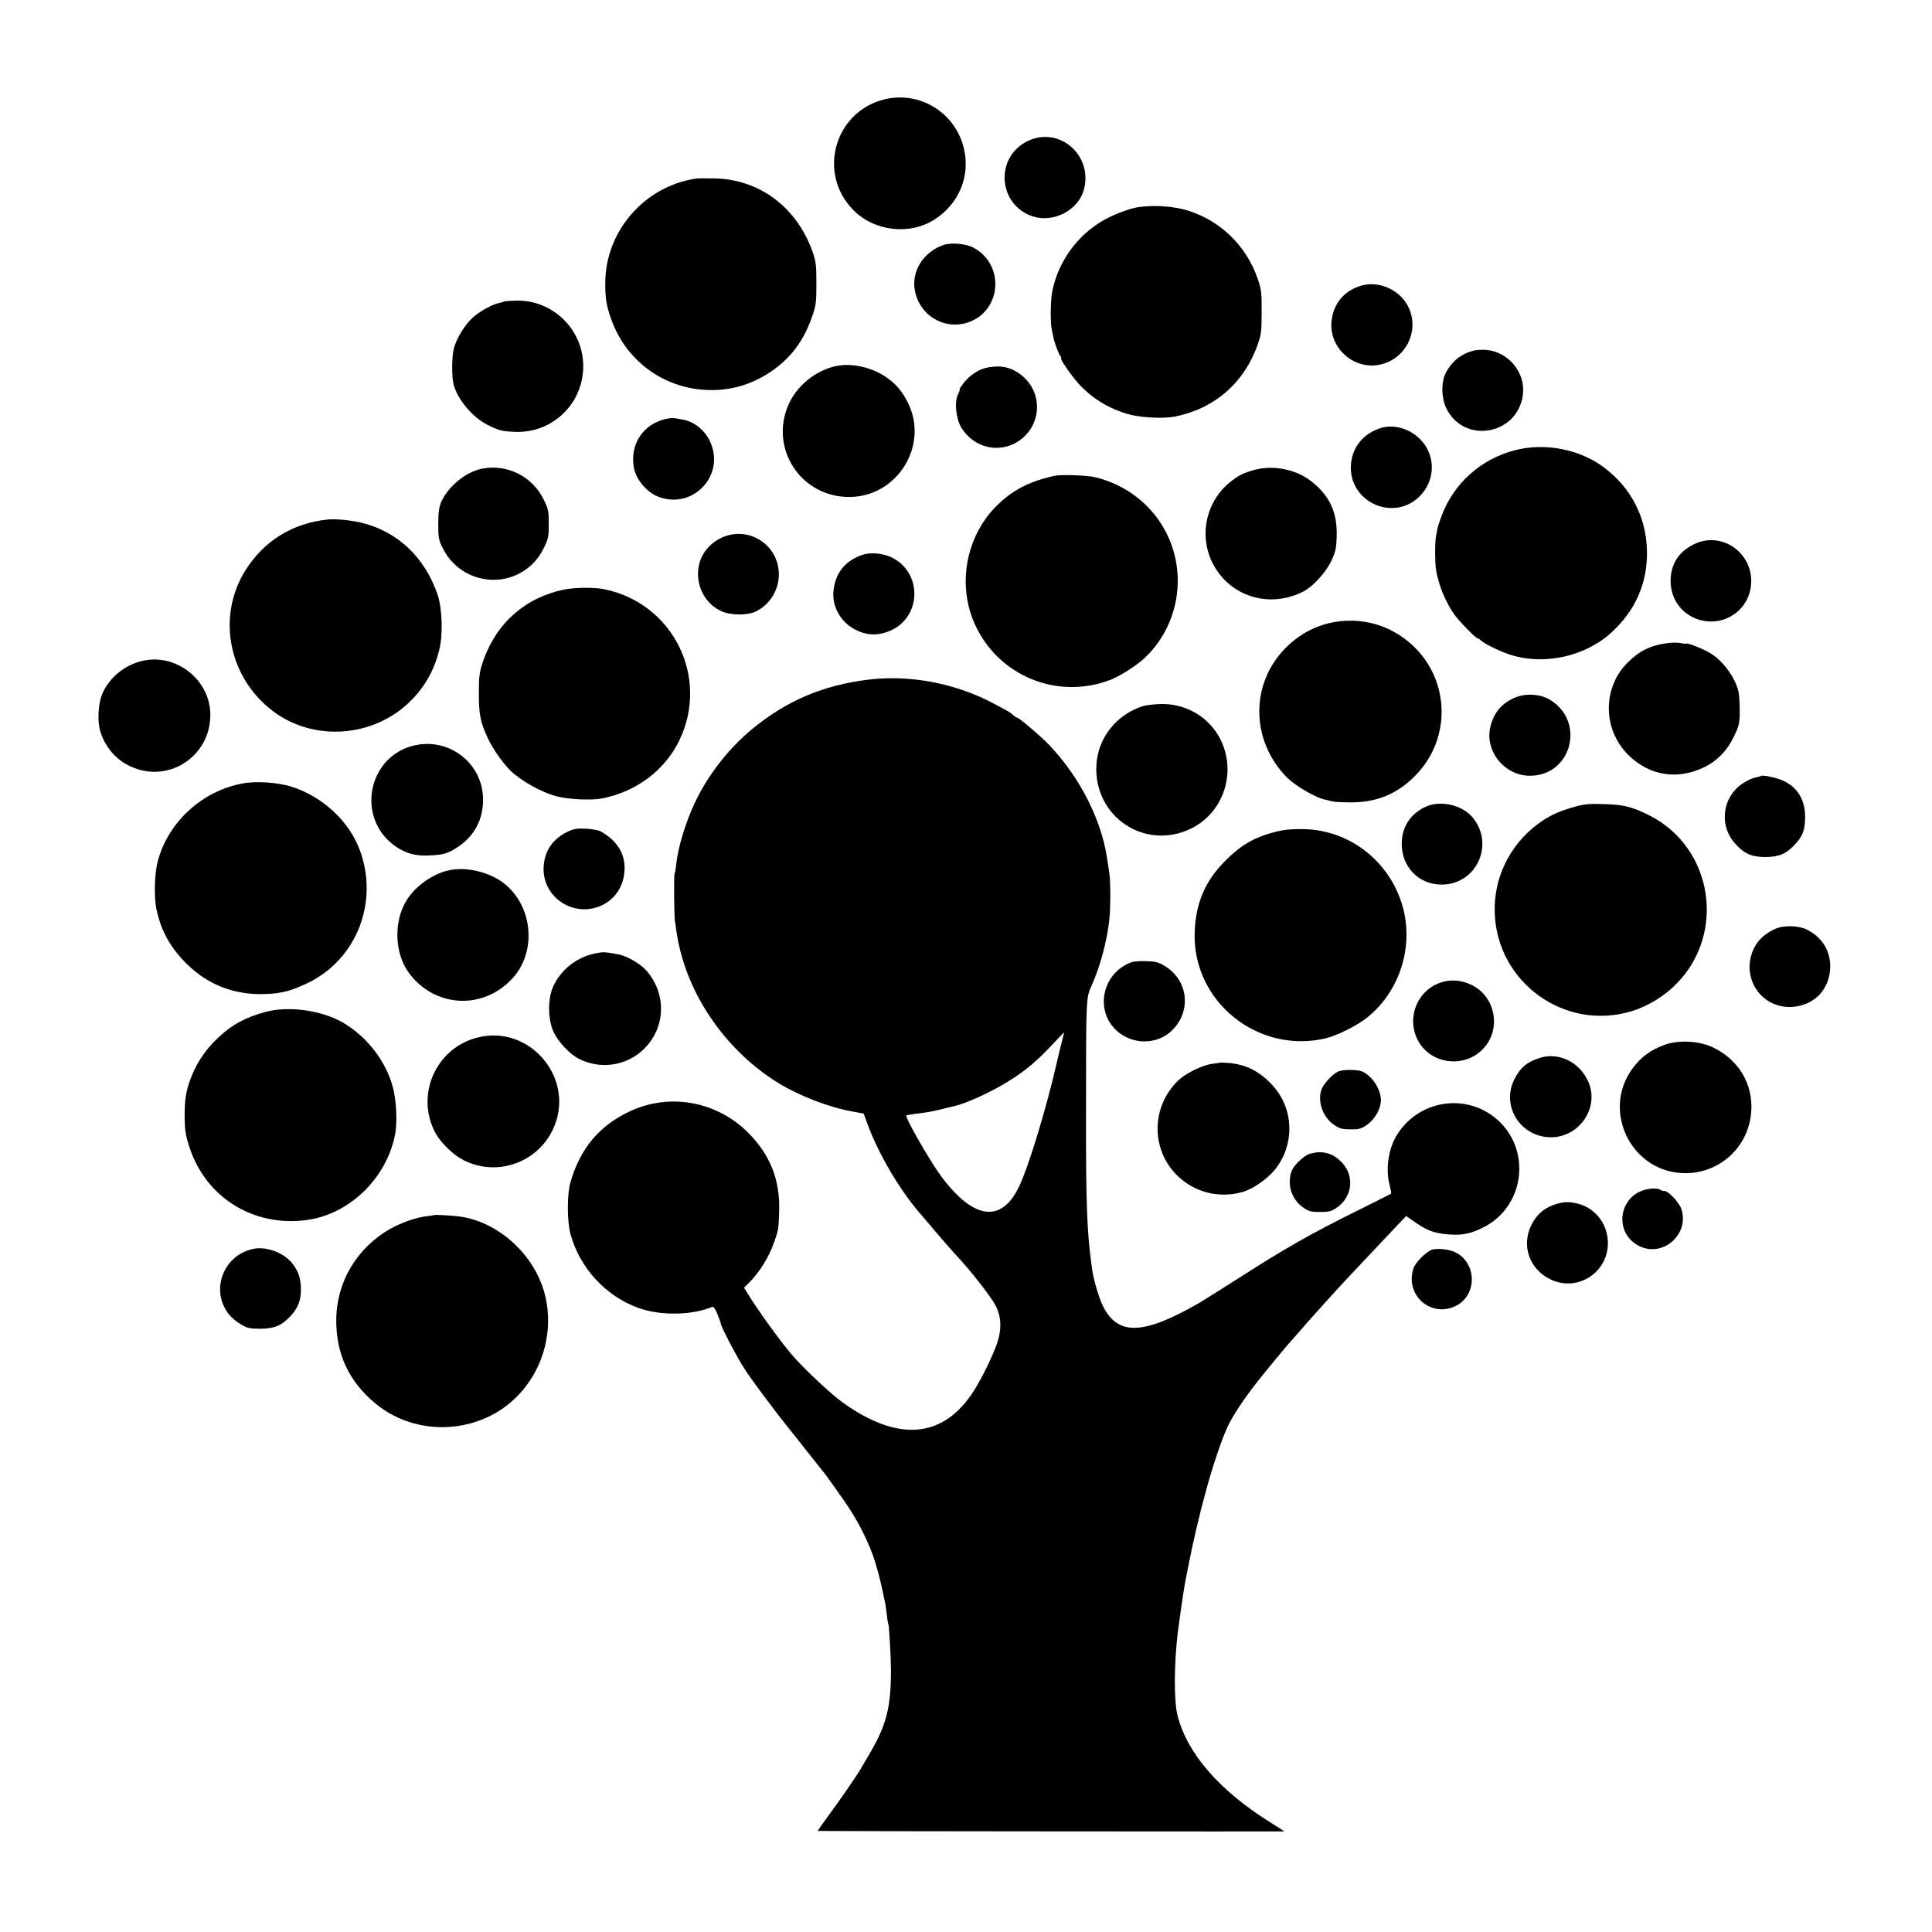
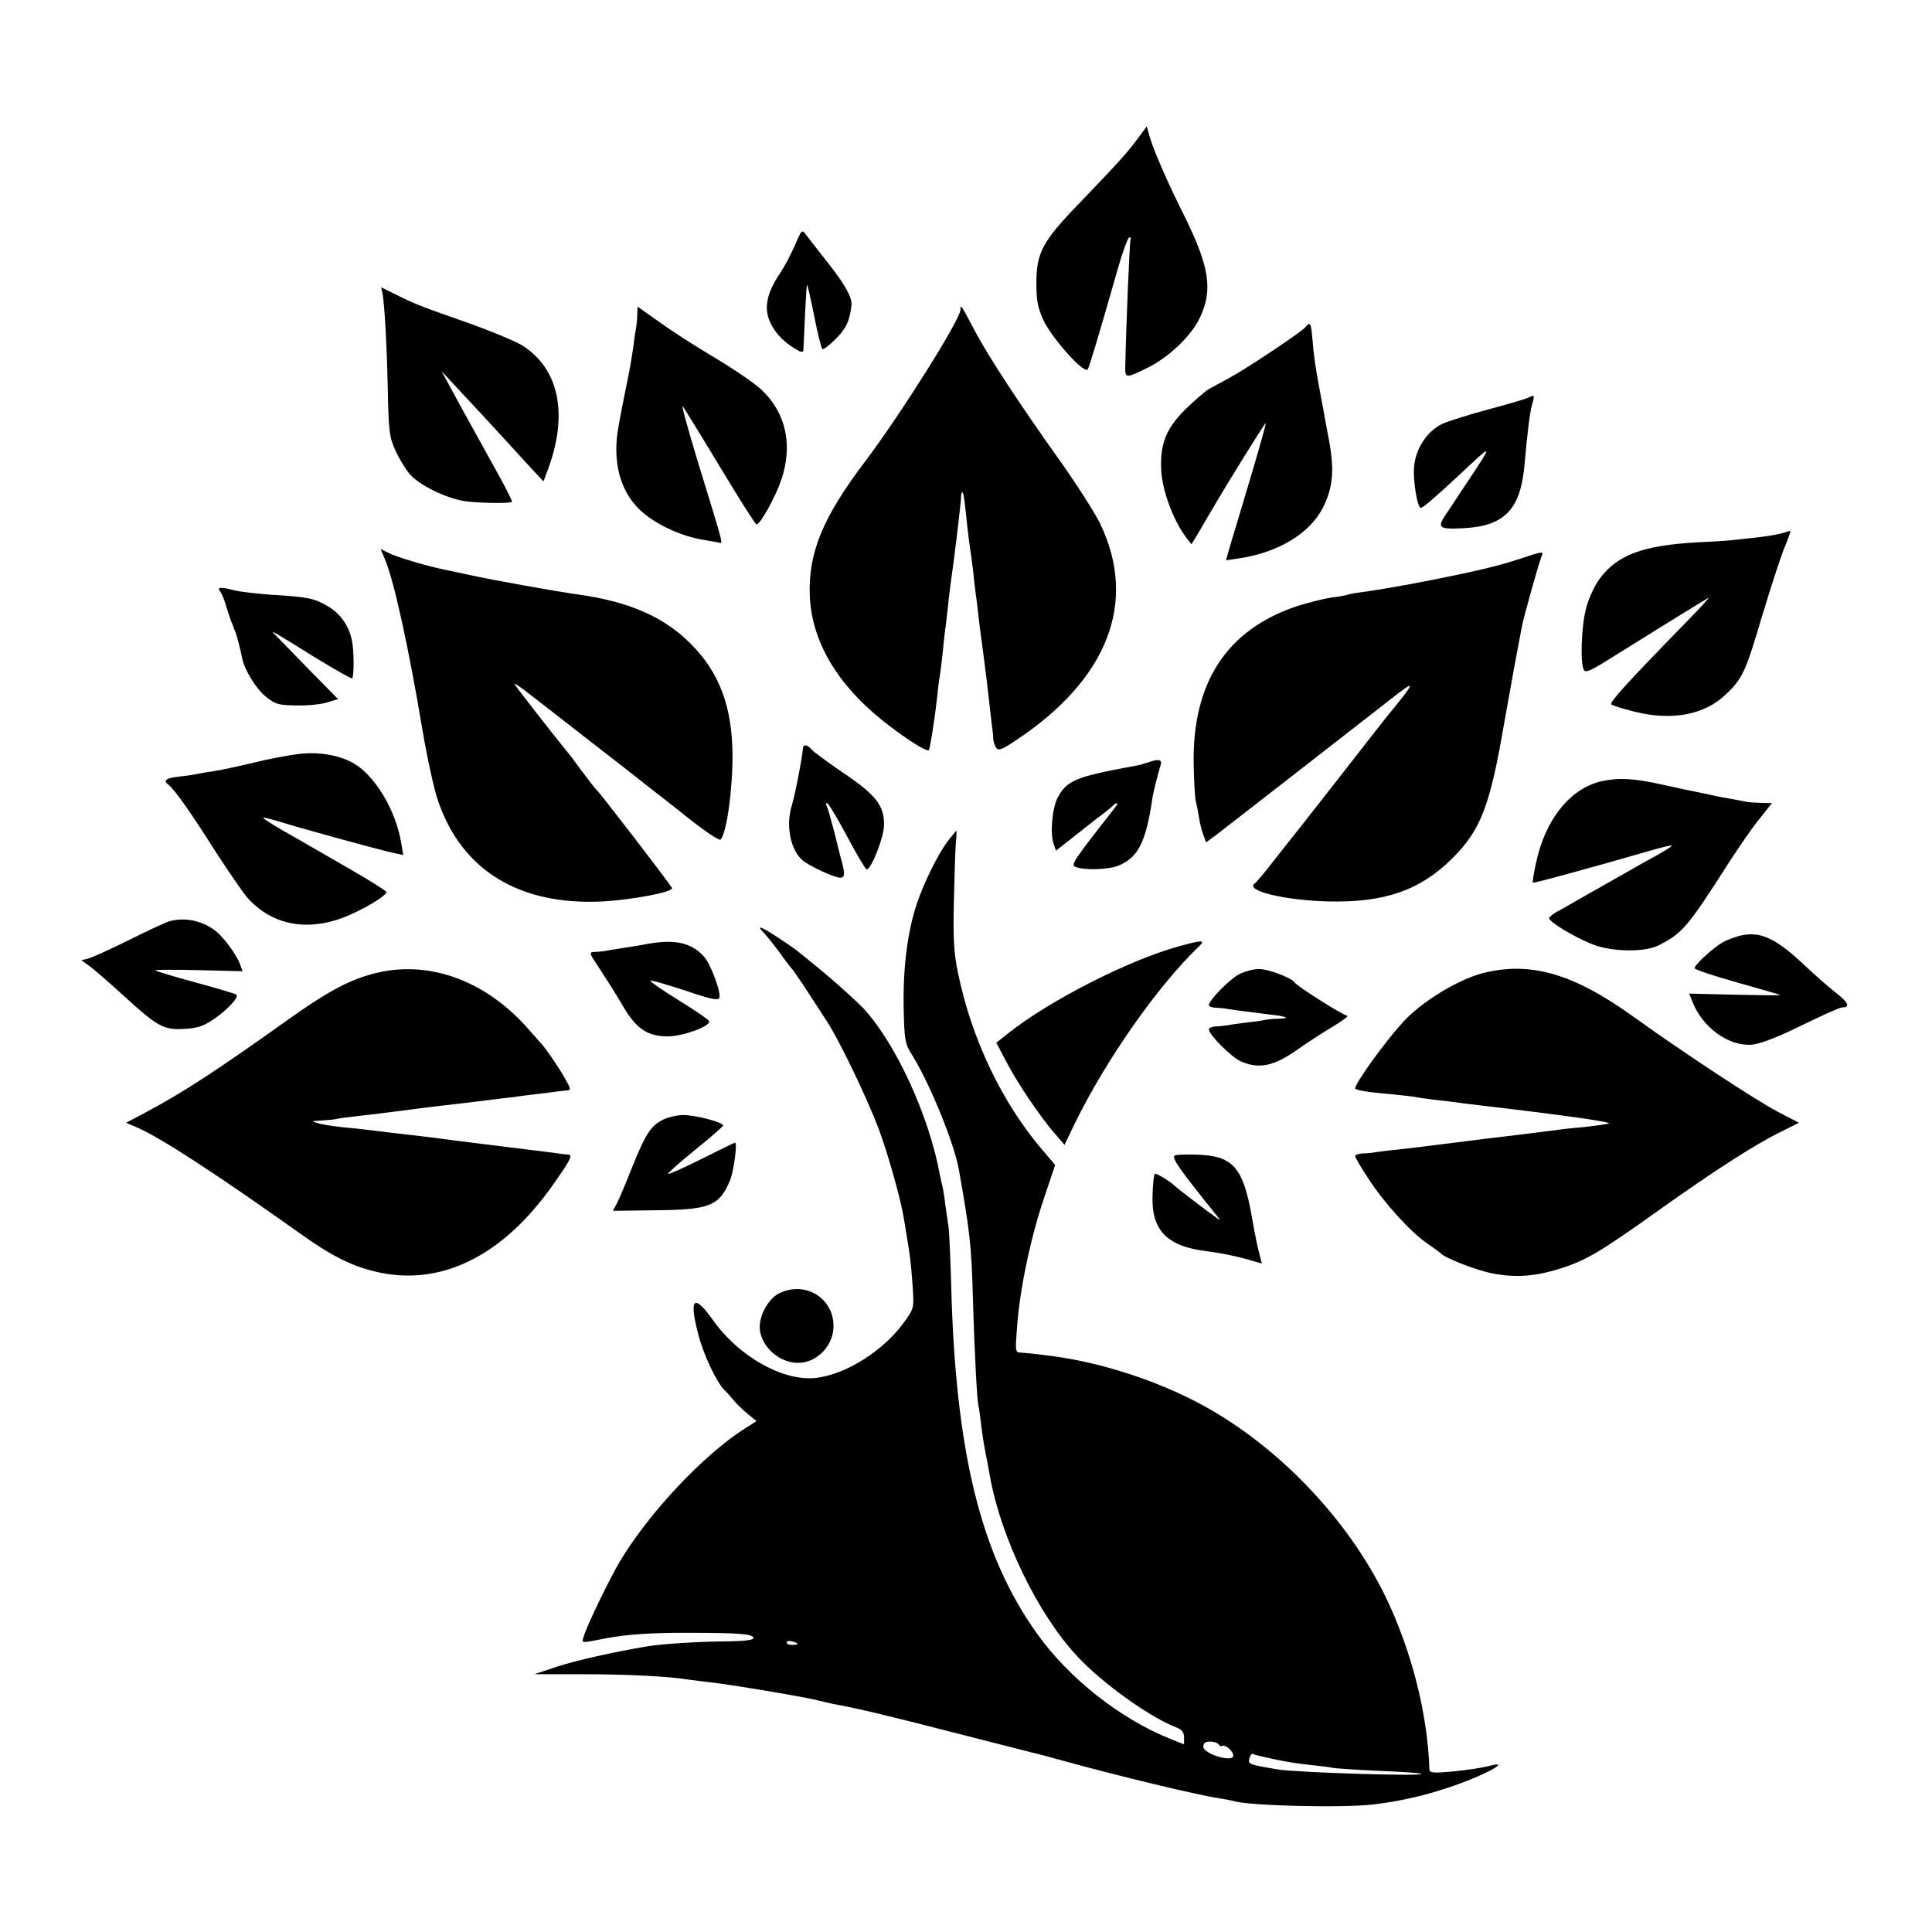
- <svg xmlns="http://www.w3.org/2000/svg" version="1" width="1654.667" height="1654.667" viewBox="0 0 1241 1241">
-   <path d="M567.8 63.9C535.9 72 525 111.3 548 134.8c13.6 13.9 36.5 16.5 52.6 6 15.4-10 22.7-27.7 18.6-45.2-5.3-23.2-28.5-37.5-51.4-31.7zM659.9 90.7c-21.1 10.5-18.8 41 3.5 48.3 13.2 4.3 29-3.8 32.7-16.8 6.4-22.3-15.8-41.6-36.2-31.5zM447 114.7c-33 5-58 33.6-58.2 66.8-.1 9.9.7 15.1 3.9 23.8 9.5 26.5 33.5 44.1 61.5 45.2 12.9.5 24.5-2.3 35.7-8.5 15.5-8.8 25.7-21 31.7-38.5 2.6-7.2 2.8-9.3 2.8-21.5s-.3-14.2-2.7-21c-10.3-28.1-33.8-45.6-62.2-46.4-5.5-.1-11.1-.1-12.5.1zM728.5 133.6c-3.8.8-11.1 3.5-16.1 6-18.6 9.1-32.5 27.2-36.5 47.6-1.1 5.6-1.3 19.6-.4 23.8.3 1.4.7 3.7 1 5.1.7 3.8 3.4 11 4.6 12.6.6.7.9 1.3.5 1.3-1.3 0 7 12 12 17.3 8.9 9.4 20.2 16 32.9 19.2 7.2 1.8 21.2 2.4 27.5 1.2 25.5-4.8 44.8-21.2 53.7-45.9 2.4-6.6 2.7-8.7 2.7-21.3.1-12.8-.2-14.7-2.7-21.9-7.3-20.8-23.6-36.6-44.2-43.2-10.3-3.3-25-4-35-1.8zM605.9 157.4c-12.5 4.4-20.2 16.3-18.4 28.3 2.5 16.5 18.7 26.6 34.3 21.4 21.8-7.4 23.8-37.6 3.1-48.2-4.9-2.5-14.2-3.2-19-1.5zM874.3 183.5c-11 3.3-17.8 11.5-19 22.8-1.7 16.2 12.7 30.2 28.8 28.3 20.9-2.6 30.5-27.4 16.8-43-6.7-7.5-17.4-10.8-26.6-8.1zM323.7 193.7c-.3.2-1.4.6-2.6.8-4.4.8-12.7 5.3-17.1 9.2-5.5 5-10.7 13.3-12.5 20.3-1.3 5-1.4 17.8-.2 22.7 2.5 9.9 12.3 21.5 22.2 26.4 7.2 3.5 9.1 4 17.5 4.3 23 .9 42.4-16.8 43.6-40 1.2-24.4-18.5-44.7-42.8-44.3-4.3.1-7.9.4-8.1.6zM947.5 225c-8.5 1.9-14.7 6.7-18.8 14.5-3.1 5.8-2.9 16.4.4 22.9 11.7 23.6 46.8 16.6 49.2-9.8 1.3-13.6-9.5-26.5-23.3-27.8-2.5-.2-5.8-.1-7.5.2zM539 234.8c-13 1.9-25.9 11.5-31.8 23.6-14.1 29.1 7.4 61.9 39.8 60.8 30-1.1 49.4-33.3 36.4-60.1-3.9-7.9-7.9-12.6-14.7-17.2-8.7-5.7-20.1-8.5-29.7-7.1zM633.8 236.2c-5.2 1.1-10.9 4.8-14.7 9.7-1.8 2.3-3 4.1-2.7 4.1.4 0-.1 1.4-1 3.2-2.4 4.7-1.5 15.3 1.9 21.1 8.6 14.6 27.4 17.8 39.9 6.8 11.9-10.5 11.9-28.7 0-39.2-6.8-5.9-14-7.7-23.4-5.7zM427.7 269.1c-14.7 3.3-23.3 16.4-20.5 31.5 1.5 7.9 8.9 16.3 16.8 18.9 22 7.3 41.8-14.7 32.2-35.7-3.4-7.5-10.3-13-17.7-14.3-6.5-1.2-6.8-1.2-10.8-.4zM887 274.9c-11.7 3.6-19.1 13.2-19.3 25-.4 23.1 27.7 35.2 44.1 19 10.4-10.2 10.6-26.6.4-36.8-6.9-6.9-16.9-9.7-25.2-7.2zM973.1 289.2c-21.8 5.6-39.3 21.3-47.1 42.1-1.1 3-2.3 6.6-2.6 7.9-.2 1.3-.7 3.6-1 5.3-.8 4-.7 17.1 0 21.5 1.8 10.2 5.9 20.2 11.6 28.5 3 4.3 13.9 15.5 15.1 15.5.4 0 1.4.6 2.1 1.4 2 1.9 11.2 6.5 17.8 8.8 21.5 7.4 48.2 2 65.4-13.3 16.2-14.5 24.1-32.7 23.5-53.7-.6-21.2-10.3-39.9-27.4-52.8-15.7-11.9-38.1-16.2-57.4-11.2zM309.9 301c-10.2 1.8-21.7 11.1-26.3 21-1.6 3.6-2 6.5-2.1 14.5 0 9.1.3 10.5 3 15.8 10.7 21.3 38.4 26.8 56.2 11.2 3.5-3.1 6.3-6.8 8.5-11.3 3-6 3.3-7.5 3.3-15.7s-.3-9.7-3.3-15.7C342 306.1 326 298 309.9 301zM805.5 301.9c-7 2-9.6 3.3-14.9 7.4-16.2 12.7-20.9 35.5-11.2 53.4 11.3 20.8 36.2 28.2 57.7 17.3 6.4-3.3 14.7-12.4 18.2-20 2.6-5.6 3.1-7.8 3.3-15.9.4-15.4-4.7-26.1-16.9-35.4-9.7-7.4-24.2-10.1-36.2-6.8zM677.5 305.6c-16.8 3.7-27.7 9.5-38.1 20.1-19.1 19.6-24.5 50.2-13.3 75.1 15 33.3 52.8 48.9 86.9 36 6.3-2.4 16.8-9.1 22.1-14 14-13 21.9-32 21.4-51.5-.9-31.3-22.4-57.4-53.2-64.8-5.1-1.2-21.8-1.8-25.8-.9zM210.5 333.7c-22.8 2.4-41.3 13.9-53.2 33.2-18 29.4-10.5 67.9 17.5 89.5 26.5 20.4 65.7 17.5 89.4-6.6 8.9-9 14.6-19.2 17.9-32.1 2.5-9.8 2-26.7-1-35.7-8.3-24.2-25.8-40.7-49.2-46.3-6.7-1.6-16.3-2.5-21.4-2zM463.5 345.4c-9 4.2-14.6 12.4-15.1 21.8-.5 11.1 5.3 20.9 15 25.4 6.1 2.8 17.1 2.8 22.5 0 19.2-10.2 19.2-37.4-.1-47-6.9-3.5-15.3-3.5-22.3-.2zM1088.5 349.4c-9.3 4.4-14.5 11.6-15.3 21.2-.9 11.4 4.5 21.1 14.2 25.9 16.7 8.1 35.9-2.7 37.4-21.1 1.6-20-18.6-34.4-36.3-26zM553.9 356.4c-11.1 3.9-17.2 11.5-18.5 22.9-1.2 10.2 4.7 20.6 14.3 25.3 6.8 3.4 13.2 3.8 20.2 1.3 22.2-7.7 23.5-38.5 2.1-48.2-5.4-2.4-13.2-3-18.1-1.3zM363 378.6c-25 4.8-43.9 21.3-52.4 45.3-2.6 7.6-3 10-3 20.1-.1 14.7.7 19.2 5.9 30.5 2.8 6.1 9.6 15.9 14.4 20.5 6.8 6.6 20 14 29.6 16.5 7.4 2 22.3 2.7 29 1.4 22-4.2 40.5-18 49.8-37.2 19.7-40.5-3.9-88.2-48.1-97.2-6.1-1.3-18.6-1.2-25.2.1zM859.5 399.2c-12.6 1.7-24.1 7.4-33.5 16.8-23.3 23.3-22.7 60.3 1.2 83.9 5.2 5 17.3 12.1 23.3 13.6 1.7.4 4.1 1 5.5 1.3 1.4.4 7 .6 12.5.6 16.8-.1 30.7-6.2 42.2-18.9 21-22.9 20.3-58.1-1.6-80.3-13.2-13.3-31.1-19.4-49.6-17zM1071 413.1c-10.7 1.4-18 5-25.5 12.5-16.3 16.3-16.1 43 .5 59.4 13.3 13.2 31.3 16.2 48.5 7.9 8.4-4 15-10.8 19.3-19.9 3.3-6.7 3.6-8.3 3.7-16 0-4.7-.3-10.2-.7-12.3-1.9-9.1-10.1-20.5-18.5-25.3-4.5-2.7-14.4-6.6-15-6-.2.2-1.8.1-3.6-.3s-5.7-.4-8.7 0zM91.5 424.5c-10.8 2.5-20.1 9.7-25.1 19.6-3.4 6.8-4.2 19.1-1.7 26.6 3.3 9.8 10.2 17.6 19.4 21.7 24.3 11.1 51.3-6.7 51-33.6-.2-22.2-22-39.3-43.6-34.3zM557.5 436.6c-29 3.6-52.1 13.5-74 31.4-15.7 12.9-29.1 30.2-37.5 48.3-5.9 12.9-10.3 27.4-11.6 38.5-.3 3.1-.8 6-1.1 6.4-.5 1-.3 26.5.2 30.3.3 1.6.7 4.3.9 6 5.4 39.2 30.7 76.8 66.1 98.5 13.1 8 32.4 15.4 47.2 18l7.1 1.3 2.2 6.1c7 19.3 20.4 42.2 33.6 57.6 1.2 1.4 6.4 7.4 11.5 13.5 5.2 6 10.1 11.7 10.9 12.5 9.8 10.3 23.5 27.7 26.6 33.8 4 7.8 3.9 16.7-.1 26.7-4.3 10.9-11.3 24.4-16.1 31.1-19.5 27.5-47.4 29-81.8 4.5-7.4-5.2-24.7-21.4-32.7-30.6-7.2-8.3-22.4-29.3-28.7-39.7l-2.3-3.7 2.9-2.8c6.9-6.8 12.9-16.4 16.4-26.2 2.9-8.2 2.9-8.6 3.3-20.2.6-20-5.8-36.2-20-50.4-20.1-20-49.7-25.5-75.2-14-20.1 9.2-32.6 24-38.9 46-2.2 7.7-2.2 24.7 0 33 5.9 22.1 23.2 40.7 44.7 48 13.9 4.7 33.5 4.3 46-.9 1.2-.5 2.1.5 3.7 4.5 1.2 2.8 2.2 5.6 2.2 6.1 0 1.9 11.2 23.2 15.9 30.1 5 7.5 17.9 24.8 25.8 34.7 2.4 3 5 6.2 5.6 7 11.8 15 16.4 20.7 17.2 21.7 2.2 2.7 3.3 4.1 9.1 12.3 9.5 13.3 13 18.9 17.8 28.5 6.4 12.7 9.8 23.5 14.1 44.9.3 1 .7 4.4 1.1 7.5.3 3.1.8 5.9 1 6.2.5.8 1.7 21.6 1.7 29.4 0 24.1-2.8 35.3-13.6 53.8-2.9 4.8-5.6 9.6-6.2 10.5-2.1 3.7-14.1 21.1-20.7 29.9-3.7 5.1-6.7 9.4-6.5 9.4.3.2 299.7.4 299.7.3 0-.1-4.2-2.8-9.2-5.9-32.7-20.5-53.2-44.2-59.4-68.5-2.4-9.4-2.3-33 .1-53 1.5-11.7 4-28.9 5-34 .3-1.4.8-3.6 1-5 7.4-38.3 17.3-73.8 25.9-93.3 2.8-6.3 10.5-18 18.5-28.2 5.1-6.5 19-23.4 20.1-24.5.3-.3 3.6-4.1 7.5-8.5 3.8-4.4 7.4-8.5 8-9.1.5-.6 4-4.4 7.6-8.5 10.9-12.1 16-17.6 39.2-42.1l13.9-14.7 6.4 4.4c8.3 5.7 13.3 7.2 24.4 7.6 7.1.2 13-1.5 20.5-5.6 24.3-13.5 28.8-47.3 8.9-66.8-20-19.5-52.7-14.8-66.8 9.5-4.9 8.6-6.6 21.3-4 31 .7 2.9 1.2 5.3 1 5.5-.1.2-10.6 5.4-23.2 11.7-27.7 13.7-45.3 23.7-72.4 41.1-11.3 7.2-23.7 15-27.5 17.3-35.8 20.7-52.3 21.4-61.9 2.4-2.6-5.1-6-16.6-7-23.2-3.4-23.7-4.1-40.7-4-101.5 0-73.4 0-73.5 3.5-81.2 5.6-12.5 10-28.8 11.5-42.8.8-8 .8-24.6-.1-30.2-.3-2.1-1-6.5-1.5-9.8-3.9-24.8-17.6-51.4-36.9-71.8-5.1-5.4-19.5-17.7-20.7-17.7-.4 0-1.6-.7-2.6-1.7-2.1-1.9-2.9-2.3-13.5-7.9-24.2-12.7-53.4-18.1-79.8-14.8zm124.3 233.6c-1 4-2.5 10-3.2 13.3-6.4 28-17.7 65.4-23.9 78.4-11.3 24-29.3 21.7-50.2-6.4-7.2-9.7-23.4-38-22.3-39 .2-.2 2.6-.6 5.3-1 7.3-.8 11.3-1.5 18-3.2 3.3-.8 6.7-1.6 7.5-1.8 7.6-1.7 23.4-8.9 34.2-15.6 11.1-6.9 17.5-12.1 27.5-22.6 4.8-5.1 8.8-9.3 8.9-9.3 0 0-.8 3.3-1.8 7.2zM972.4 448.4c-8.2 3.8-13 9.7-15.1 18.6-3.7 15.5 9.2 31.3 25.4 31.3 27 0 36-35.2 12.6-49-6.3-3.7-16-4.1-22.9-.9z" />
-   <path d="M734.4 453.5c-16.9 5.2-28.9 20-30.1 37.3-2.3 33.7 31.4 56.3 61.4 41.1 18.9-9.6 27.6-32.5 20.1-52.7-6.1-16.4-21.6-27-39.3-27-4.4.1-9.8.6-12.1 1.3zM267.1 478.6c-31.1 6.4-39 47.4-12.7 65.3 6.4 4.3 12.5 6 20.8 5.6 9.5-.4 12.2-1.1 18.5-5.2 10.8-6.9 16.7-17.8 16.6-30.8-.1-22.7-20.9-39.4-43.2-34.9zM1130.8 498.5c-.2.2-1.6.6-3.1.9-1.6.3-4.7 1.6-7 3-14 8.2-17.1 27-6.4 39.2 5.9 6.7 10.7 8.9 19.7 8.9 8.5 0 13.3-2 18.6-7.7 5.4-5.6 6.8-9.5 6.9-17.9 0-11-4.6-18.9-13.8-23.3-4.5-2.1-13.9-4.1-14.9-3.1zM156.1 503.2c-26.1 4.7-48 24.7-54.7 49.8-2.3 8.6-2.6 23.8-.7 32 3 13.5 8.9 23.8 19.2 34.1 13.8 13.6 30.9 20.2 50.6 19.4 10.6-.4 16.2-1.9 27-7 31.6-15.1 46.1-52.2 33.5-85.8-6.9-18.3-23.8-34-43.5-40.3-8.6-2.8-23-3.8-31.4-2.2zM916 518.1c-9.6 4.3-15.2 12.5-15.6 22.7-.6 15.6 10.7 27.6 25.9 27.4 22.6-.2 34.2-26.8 19-43.8-6.8-7.5-20.1-10.4-29.3-6.3zM1010.2 518.6c-9.8 2.8-16 5.9-22.8 11-17.9 13.6-27.9 34.4-27.3 56.4 1.3 45.2 45.3 76.8 88.4 63.4 10-3.1 20.7-9.6 28.3-17.4 32-32.4 23.5-87.1-16.7-107.9-11.3-5.8-17-7.3-30.1-7.6-9.8-.3-12.7 0-19.8 2.1zM364.5 534.3c-9.2 4.5-14.2 11.5-15.2 21.1-2.2 21.3 20.8 35.8 39.4 25 7.9-4.6 12.5-13.1 12.5-22.9 0-9.8-5.2-17.7-15.2-23.4-1.4-.8-5.6-1.6-9.5-1.8-5.9-.3-7.8 0-12 2zM823 533.5c-15.7 3.3-25.4 8.6-36.5 20-12.5 12.7-18.4 26.6-19.1 45-1.8 44.6 40.6 78.9 84.4 68.4 7.3-1.8 20.1-8.2 26.4-13.3 22.7-18.2 31.3-50.2 20.8-77.3-9.9-25.8-34-43-61-43.7-5.2-.2-12 .2-15 .9zM288.5 559c-10.7 2.2-22.3 10.6-27.8 20.1-8 13.6-7.1 33.6 2 45.9 16.3 21.9 46.5 24 65.6 4.4 16.8-17.1 14.4-47.5-5-62.3-9.1-7-23.9-10.5-34.8-8.1zM1139.7 596.9c-6.7 3.4-10.5 7-13.1 12.3-9 18.7 5 39.4 25.4 37.5 13.5-1.2 22.9-11 23.6-24.7.5-10.9-5.2-20.2-15.2-25-5.8-2.7-15.5-2.7-20.7-.1zM382 612.5c-12.2 2.5-22.9 11.4-27.2 22.5-2.9 7.7-2.8 18.5.2 26.5 2.8 7.1 11 16 18 19.2 14.6 6.7 31.5 3.3 42.2-8.5 12.7-14.1 12.5-34.9-.4-49.2-3.8-4.1-12.1-8.9-17.3-9.9-8.9-1.7-10-1.8-15.5-.6zM726.5 618.2c-18.2 6.8-23.4 30.1-9.8 43.3 10 9.7 26.2 9.9 35.9.6 12.7-12.1 10.9-31.8-3.8-41.2-4.2-2.7-6.1-3.3-12.1-3.5-4-.2-8.5.1-10.2.8zM929.1 630.2c-16.6 2.9-26 20.9-19.1 36.5 7.7 17.3 31.7 20.4 43.9 5.6 10.3-12.5 6.3-32.1-8.2-39.4-5.1-2.7-11.3-3.7-16.6-2.7zM170.5 650c-12.7 3.4-21.6 8.2-30.3 16.5-9 8.4-14.8 17.5-18.7 29-2.3 6.9-2.9 11.6-2.9 22.5.1 7.6.6 11.3 2.9 18.3 10.4 32.9 41.5 52.2 76 47.3 27.5-3.9 51.3-27.4 56.4-55.6 1.3-7.4.7-21.1-1.4-29-4.3-17.1-16.8-33.3-32.5-42.3-13.6-7.8-34.7-10.7-49.5-6.7zM306.1 666.6c-25.5 6.8-38.7 35.3-27.4 59.2 3.6 7.8 12.6 16.6 20.7 20.2 21.1 9.6 45.9.4 55.8-20.6 15.1-32.2-14.8-68-49.1-58.8zM1069.6 671c-9.3 3.3-15.8 8.1-21.3 15.8-19.2 26.7-1 64.8 31.8 66.7 24.6 1.4 44.9-17.8 44.9-42.6 0-16.5-9.2-30.8-24.9-38.2-8.6-4.1-21.6-4.8-30.5-1.7zM989.5 679.4c-8.6 2.6-13.1 6.4-16.9 14.2-8.3 16.8 3.8 36.3 22.9 36.9 18.6.6 32.2-18.9 24.7-35.7-5.4-12.4-18.7-19-30.7-15.4zM783.7 682.6c-.1.1-2.3.4-4.8.7-6.3.8-16.5 5.7-21.6 10.3-17.8 16.6-18.4 44.4-1.2 61.4 11.2 11 27.1 15 42.3 10.6 6.8-2 16.5-8.9 21.2-15.1 12.1-16 11.4-38.1-1.8-52.9-8.6-9.6-17.9-14.3-30.1-14.9-2.1-.2-3.9-.2-4-.1zM859.5 688.3c-3.5 1.6-9.2 7.7-10.6 11.4-2.8 7.5.7 17.8 7.8 22.7 3.6 2.5 5.3 3 10.7 3 5.6.1 7-.3 10.7-2.9 5.2-3.7 8.9-10.3 8.9-15.9 0-5.4-3.5-12.2-8.3-16-3.1-2.5-4.8-3.1-10-3.3-3.8-.2-7.4.2-9.2 1zM841.4 741.1c-3.6 1-10.1 7.1-11.6 10.8-3.3 8.4-.4 18.3 7.1 23.6 3.7 2.6 5.1 3 11 3 5.8 0 7.4-.4 10.8-2.8 10.7-7.4 11.6-21.9 1.7-30.5-5.5-4.9-11.7-6.2-19-4.1zM1057.5 764c-17.5 4-21.1 27.1-5.5 35.9 15.3 8.6 33.5-6.6 28-23.3-1.4-4.2-8.3-11.6-10.9-11.6-1 0-2.1-.3-2.5-.7-.9-1-5.5-1.1-9.1-.3zM997.3 774.2c-6.2 2.3-11 6.9-14 13.4-6 13.2-.7 27.6 12.4 34.1 18.2 8.9 38.8-5.3 37-25.6-.9-10.7-8.1-19.7-18.3-22.7-6.2-1.8-10.8-1.6-17.1.8zM278.8 780.5c-.2.1-2.5.5-5.2.8-6.6.8-15.9 4.1-22.8 8-21.7 12.2-34.8 34.4-34.8 58.9-.1 21.2 8 38.8 24.3 52.6 20 17.1 48.8 20.8 73.3 9.3 27.9-13.1 43.5-45.1 37-76-5.5-26.3-28.9-48.7-54.7-52.6-4.8-.7-16.6-1.4-17.1-1zM162.7 802.2c-19.7 4.1-28 27.4-15.2 42.6 1.5 1.8 4.8 4.5 7.4 6 3.9 2.3 5.7 2.7 12.1 2.7 8.8 0 13.7-1.9 19.1-7.6 5.3-5.5 7.2-10.3 7.2-17.9-.1-7.1-1.8-12-5.9-16.9-5.6-6.7-16.5-10.6-24.7-8.9zM920.3 802.6c-3.6.8-11.1 8.1-12.4 12.2-5.5 16.8 10.7 31.6 26.7 24.3 13.4-6.1 14.6-25.4 2.1-33.7-3.9-2.6-11.5-3.8-16.4-2.8z" />
+ <svg xmlns="http://www.w3.org/2000/svg" version="1" width="933.333" height="933.333" viewBox="0 0 700 700">
+   <path d="M412.3 50.1c-3.9 5.3-7.2 8.9-21.2 23.5-13.4 13.8-15.6 18-15.6 28.9 0 6.5.5 9 2.6 13.6 3.2 6.7 14.9 19.7 16 17.7.7-1.2 3.7-11.2 11.1-37.1 1.7-5.9 3.5-10.7 4-10.7s.7.3.4.8c-.3.6-1.6 31-1.9 46.2-.1 4.1.3 4.1 8.2.2 7.6-3.8 15.5-11.3 18.7-17.8 5-10.3 3.7-18.8-5.9-38-5.6-11.2-10.6-22.6-12.1-27.7l-1.1-3.9-3.2 4.3zM288.1 88.7c-1.4 3.2-3.8 7.8-5.4 10.2-4.5 6.6-5.8 11.8-4.2 16.5 1.5 4.3 4.9 8.2 9.5 10.9 2.2 1.4 3 1.5 3.1.5.7-16.2 1.1-23.4 1.3-23.6.2-.1 1.3 4.9 2.6 11.3 1.2 6.3 2.6 11.7 3 12 .4.2 2.5-1.4 4.8-3.7 3.7-3.6 5.2-6.8 5.7-12.3.3-2.7-2.4-7.5-8.4-15.1-3.6-4.6-7.3-9.3-8.1-10.4-1.4-1.9-1.6-1.8-3.9 3.7zM138.6 106.3c.7 4.1 1.5 17 1.9 34.5.3 15.6.6 17.7 2.8 22.5 1.3 2.8 3.6 6.7 5.1 8.4 3.3 4 13.3 8.9 20.1 9.9 5 .7 16.3.9 17 .2.2-.1-2-4.6-4.9-9.8-2.9-5.2-8.7-15.8-13-23.5l-7.6-14 5.2 5.6c4.9 5.2 16.3 17.5 27.1 29.4l4.6 4.9 1.1-2.9c8.1-20.7 4.9-37.6-8.7-46.3-2.6-1.6-12-5.5-20.8-8.6-16.9-5.9-18.3-6.5-25.7-10.2l-4.7-2.3.5 2.2zM230.9 113.8c0 1.5-.2 3.6-.4 4.7s-.7 4.2-1 7c-.4 2.7-1.3 8.4-2.2 12.5-.8 4.1-1.7 8.4-1.9 9.5-.2 1.1-.8 4.2-1.3 7-2.3 12.3.4 23.1 7.5 30 5.3 5.2 15 9.8 23.3 11.1 1.8.3 4.2.7 5.2.9 2 .4 2.8 3.6-7.5-30-3.5-11.6-5.9-20.3-5.2-19.3.6.9 6.8 10.9 13.6 22.2 6.8 11.3 12.7 20.6 13.1 20.6 1.4 0 6.9-10 9-16.2 4.2-12.5 1.7-24.1-7-32.4-2.2-2.2-9.8-7.4-16.8-11.6-7.1-4.2-16.3-10.1-20.5-13.2l-7.8-5.5-.1 2.7zM348 112.2c0 3.5-21.6 37.8-34.4 54.8-15.5 20.4-20.8 33.3-20.2 48.9.7 16.3 9.7 31.8 26.3 45.1 7.5 6 16.1 11.6 16.8 10.8.5-.5 2.2-11.6 3-18.8.3-3 .7-6.6 1-8 .2-1.4.7-5 1-8 .3-3 .7-6.9.9-8.5.3-1.7.7-5.7 1.1-9 .3-3.3.8-7.1 1-8.5 1.1-7.4 3.7-28.8 3.7-30.8 0-1.3.3-2.1.5-1.8.5.5.7 2.2 1.8 12.6.4 3.6.9 7.4 1.1 8.5.2 1.1.6 4.5 1 7.5.3 3 .7 6.6.9 8 .2 1.4.7 5 1 8 .3 3 .8 6.6 1 8 .2 1.4 1.1 8.3 2 15.5.8 7.1 1.7 14.6 1.9 16.5.3 1.9.5 4.2.5 5 .1.8.5 2.1 1 2.9.8 1.2 2 .8 6.8-2.4 33.7-22.2 44.7-50.3 30.8-79-1.9-3.8-8.2-13.7-14-21.9-14.9-20.9-26.6-38.7-31.5-48.1-4.8-9.1-5-9.4-5-7.3zM472.9 118.6c-1.5 1.8-21.1 14.9-27.8 18.5-2.4 1.3-5.5 3-7 3.8-1.4.8-5.3 4.2-8.7 7.5-6.8 6.8-9 12.2-8.7 21.3.2 7.6 4.3 18.8 9.2 25.2l1.8 2.3 2.9-4.8c1.6-2.7 3.5-6.1 4.4-7.5 5.6-9.7 19.4-31.9 19.6-31.6.2.1-2.3 9-5.5 19.7s-6.5 21.9-7.4 24.7l-1.5 5.3 4.2-.6c14.7-2.1 26.3-9.1 31.1-18.8 3.5-7.2 4-13.4 2-24.2-.9-4.9-1.9-10-2.1-11.4-.3-1.4-.9-4.8-1.4-7.5-1.4-7.3-2.1-12.4-2.5-17.9-.5-5.7-.8-6.2-2.6-4zM553.9 144c-.8.5-7.4 2.4-14.5 4.3s-14.7 4.3-16.9 5.3c-5.3 2.6-9.4 8.6-10.1 15-.6 5 1.1 15.4 2.4 15.4.8 0 5.4-4 13.8-11.8 11.9-11.2 12.1-11.3 5.8-1.7-3.3 4.9-7.6 11.5-9.6 14.5-4.4 6.3-4 6.8 5.1 6.4 15.3-.7 21.1-6.8 22.5-23.4 1-11.4 1.9-18.6 2.7-21.4 1-3.5.9-3.7-1.2-2.6zM646.4 193c-1.1.4-4.7 1.1-8 1.5-3.2.4-7.2.8-8.9 1-1.6.3-8.2.7-14.5 1-19.9 1.1-29.1 4.6-35.5 13.3-1.9 2.7-4.1 7.4-4.9 10.9-1.7 6.6-2.1 19.9-.7 22.1.6 1 2.7.1 8.7-3.7 9.1-5.7 34.1-21.2 36.4-22.5.8-.5-3.3 4-9.2 10-20.4 20.9-26.7 27.9-26 28.6.4.4 4.1 1.6 8.2 2.6 13.8 3.5 25.7 1.2 33.4-6.3 6-5.7 7.1-8.2 13.1-28.5 2.9-9.6 6.4-20.4 7.8-24 1.5-3.5 2.5-6.5 2.4-6.6-.1-.1-1.1.2-2.3.6zM139.5 202.7c3.3 7.9 8.5 31.6 13.5 61.4 1.7 10.1 4.2 21.7 5.6 25.7 8.5 25.5 29.6 38.4 59.9 36.8 10.5-.6 25-3.3 25-4.8 0-.6-26.2-34.7-27.5-35.8-.4-.3-2.6-3.2-5.1-6.5-2.4-3.3-5.1-6.9-6.1-8-4.9-6-17.5-22.2-18.3-23.5-.5-.8 2 .8 5.5 3.6 3.6 2.8 13.7 10.6 22.5 17.5 8.8 6.8 16.5 12.8 17.2 13.4 1.5 1.2 2.5 2 8.3 6.5 2.5 1.9 5.2 4.1 6 4.7 7.8 6.4 14.6 11.1 15.1 10.5 2.2-2.5 4.4-18.2 4.3-31.2-.2-17.1-4.8-29.3-14.9-39.5-9.7-9.9-22.4-15.5-41-18.1-7.4-1-32.4-5.5-38.5-6.9-1.4-.3-4.7-1-7.5-1.6-7.6-1.4-19.7-5-22.8-6.6l-2.8-1.4 1.6 3.8zM550 202.7c-7.5 2.4-14.4 4.1-30.5 7.3-10.7 2.1-20.3 3.8-26.5 4.6-2.5.3-4.8.8-5.1 1-.3.1-2.8.6-5.5.9-2.7.4-8.3 1.8-12.4 3.1-25.6 8.5-38.2 27.9-37.5 57.8.1 6.1.5 12 .8 13.1.3 1.1.8 3.6 1.1 5.6.3 2 1 4.9 1.6 6.4l1 2.7 3.8-2.8c3.3-2.5 37.2-28.9 62.6-48.7 10.2-8 10.1-7.5-1.6 6.8-.9 1.1-8.6 11-17.2 22s-16.2 20.7-16.9 21.5c-.6.8-3.7 4.7-6.7 8.5-3 3.9-5.9 7.3-6.4 7.6-3.6 2.6 10.7 6.1 26.6 6.5 20.4.5 33.3-4 44.9-15.5 10.5-10.5 13.7-18.9 18.9-49.1 2.6-14.8 4.8-26.7 6.5-35.5.8-3.7 6-22.4 7-24.8.9-2.1.8-2.1-8.5 1zM79.7 214.2c.6.7 1.6 3.1 2.2 5.3.7 2.2 1.5 4.7 1.8 5.5.4.8.7 1.7.8 2 .1.3.4 1.2.8 2 .6 1.6 1.8 6.2 2.4 9.3.8 4.3 5.1 11.3 8.6 14.1 3.5 2.8 4.6 3.1 11 3.2 4 .1 9-.4 11.2-1.1l4-1.2-11.5-11.7c-6.3-6.5-11.7-12-12-12.3-.7-.9 1.2.2 15.3 9 7.1 4.3 13 7.7 13.3 7.5.7-.8.7-10.2-.1-13.8-1.1-5.4-4.3-9.8-8.8-12.4-5-2.9-7.2-3.3-20.2-4.1-5.5-.4-11.6-1.1-13.5-1.6-5-1.3-6.5-1.2-5.3.3zM290.9 271.2c-.2 3.2-2.8 16.6-4 20.6-2.3 7.2-.5 16.3 4 20 2.6 2.1 11.4 6.2 13.5 6.2 1.8 0 1.9-1.5 0-8-.2-.8-1.2-5-2.3-9.2-1.1-4.2-2.2-8.2-2.6-8.8-.3-.5-.3-1 .2-1 .4 0 3.7 5.4 7.2 12s6.7 12 7.1 12c1.7 0 6.3-11.7 6.3-16.1.1-7-2.9-10.9-14.8-18.9-5.7-3.9-10.9-7.7-11.5-8.5-1.5-1.8-3-1.9-3.1-.3zM108.1 273.2c-3.4.4-10.9 1.8-16.5 3.2-5.5 1.3-11.9 2.7-14.1 3-2.2.3-5.1.8-6.5 1.1-1.4.3-4.3.7-6.3.9-4.6.5-5.7 1.4-3.7 2.9 2.2 1.7 7.9 9.7 17.2 24.4 4.6 7.1 9.7 14.5 11.3 16.4 9.4 10.7 23.4 12.9 38.3 5.9 6.7-3.1 12.2-6.7 12.2-7.8 0-.4-5.9-4.1-13-8.2-7.2-4.1-13.8-8-14.8-8.5-.9-.6-5.2-3-9.4-5.4-4.3-2.5-7.6-4.6-7.4-4.8.1-.2 2.5.4 5.2 1.2 8.3 2.6 33.6 9.5 39.7 11l5.8 1.3-.7-4.2c-2-12.3-9.8-25.1-17.9-29.4-5.1-2.7-12.5-3.9-19.4-3zM416.1 276.2c-1.2.4-3.2 1-4.4 1.2-21.9 4-25.1 5.3-28.5 11.6-2 3.8-2.8 13.1-1.4 16.9l.8 2.3 5.5-4.3c3-2.4 7.2-5.7 9.4-7.4 2.2-1.6 4.6-3.5 5.3-4.2 1.7-1.7 2.7-1.7 1.5-.1-15.5 19.8-16.5 21.2-14.6 21.9 3.1 1.3 12.2 1 15.6-.5 7.1-2.9 9.9-8.6 12.2-24.1.2-1.8 1.8-8.3 3.1-12.6.5-1.7-1.1-2-4.5-.7zM580.5 283c-11.5 2.5-20.7 13.9-24 29.8-.8 3.6-1.3 6.8-1.1 7 .3.3 22.2-5.7 43.6-11.9 3.5-1 6.5-1.7 6.7-1.5.2.2-2.3 1.7-5.4 3.5-3.2 1.7-8.3 4.6-11.4 6.4-7.6 4.3-20.7 11.7-24.3 13.8-1.7.8-3.1 2-3.3 2.5-.4 1.2 9 6.9 15.8 9.6 7 2.7 18.9 2.9 23.9.3 8.7-4.5 10.4-6.5 25.1-29.5 4.1-6.3 9.3-13.9 11.7-16.7l4.2-5.3-4-.1c-2.2-.1-4.3-.2-4.7-.3-.5-.1-3-.6-5.8-1.1-2.7-.5-5.2-.9-5.5-1-.3-.1-2.3-.5-4.5-1-2.2-.4-8.8-1.8-14.7-3.1-10.5-2.4-16.2-2.7-22.3-1.4zM343.6 304.5c-3.6 4.6-9 15.6-11.5 23.2-3.3 10-4.9 22.6-4.7 36.9.3 12.7.4 13.4 3.3 18 6.4 10.5 15 31.6 16.7 41.1 4 22.5 4.6 27.6 5.1 46.8.5 17.6 1.5 37.3 2 38.8.2.7.6 3.4.9 6.2.3 2.7 1 7.5 1.6 10.5.6 3 1.3 6.8 1.6 8.5 3.9 22.3 17.3 50.2 31.7 65.6 9.1 9.8 26.4 22.2 36.2 25.9 1.7.7 2.5 1.7 2.5 3.5v2.5l-4.8-1.9c-18.1-7.2-37-22-48.6-38.4-20.4-28.6-29.5-65.9-31-127.2-.3-9.9-.7-19.1-1-20.5-.2-1.4-.7-4.8-1.1-7.5-.3-2.8-.8-5.7-1-6.5-.2-.8-.6-2.6-.9-4-3.9-21.6-16-48-27.9-60.8-2.3-2.4-8.5-8-13.7-12.4-11.6-9.6-10.4-8.6-17.1-13.1-6-3.9-8.1-4.8-5.4-2 .9.9 3.5 4.1 5.8 7.2 2.2 3.1 4.3 5.8 4.6 6.1.6.5 4.4 6.2 12.8 19.2 4.6 7.1 14.6 28 18.7 38.9 3.4 9.2 7.8 24.9 8.9 31.4.3 1.6.8 4.6 1.1 6.5 1.3 7.8 1.6 9.9 2.2 18.1.6 8.5.6 8.8-2.4 13.1-7.6 11-21.9 20.1-33.2 21.1-11.6 1-27.4-7.9-36.6-20.9-7-9.8-8.8-8.2-5.5 4.7 1.9 7.6 6.6 17.5 9.6 20.6.8.7 2.2 2.3 3.2 3.5 1 1.3 3.3 3.5 5.1 5l3.3 2.7-4.1 2.6c-15 9.5-34.6 30.3-45.4 48.2-3.8 6.5-11.9 23.1-13.1 27.2-.8 2.6-1.3 2.5 8 .7 7.2-1.4 17-2.1 30-2 18.1 0 23.5.4 23.5 1.9 0 .7-3.2 1.1-9.4 1.2-9.6 0-23.7.9-29.1 1.8-12.9 2.2-25.3 5-32.5 7.3l-8.4 2.8H211c16 0 31.6.8 38 1.9 1.4.2 5 .6 8 1 6.9.7 34.3 5.3 39 6.5 1.9.5 4.6 1.1 6 1.4 8.5 1.5 20.5 4.4 43 10.2 14 3.6 27.1 6.9 29 7.4 1.9.4 6.2 1.6 9.5 2.5 22.1 6.1 50.4 12.9 58.5 14.1 1.9.3 4.1.7 4.8.9 5.1 1.8 39.6 2.6 50.7 1.3 9.2-1.1 17.9-3 26.9-6 13.1-4.3 24.8-10.6 14.5-7.8-1.9.5-7.3 1.3-12.1 1.8-7.6.7-8.8.6-8.9-.8-.7-20.4-6.5-43-15.9-62.5-13.7-28.2-39-54.6-66.5-69.5-16.1-8.7-36-15.2-53.8-17.6-6.1-.8-8.6-1.1-11.6-1.3-2.3-.1-2.3-.1-1.6-9.3.9-13.2 4.9-32.3 9.7-46.5l4.1-12.2-4.5-5.3c-14.8-17.3-25.8-40.4-30.7-64.3-1.5-7.2-1.8-12.3-1.5-25.5.2-9.1.5-18.6.7-21.3.3-2.6.3-4.7.2-4.7-.1 0-1.4 1.6-2.9 3.5zM289 595.6c0 .2-.9.4-2 .4s-2-.4-2-.9.9-.7 2-.4c1.1.3 2 .7 2 .9zM441.5 632c.4.6.9.8 1.3.6 1.2-.7 4.4 2.2 4 3.7-.5 2.3-10.8-.9-10.8-3.4 0-1.3.7-1.9 2.4-1.9 1.4 0 2.8.5 3.1 1zm20.2 5.4c3.9.9 9.9 1.8 13.4 2.1 3.5.4 7 .8 7.6 1 .7.2 8.1.7 16.5 1.1 8.4.3 15.5.8 15.8 1.1.9 1-45.3-.5-52-1.6-10.7-1.8-10.9-1.9-10.3-4.1.3-1.1.9-1.8 1.3-1.5.4.3 3.9 1.1 7.7 1.9zM61 333.9c-1.4.5-7.9 3.5-14.5 6.8s-13.1 6.2-14.5 6.6l-2.5.6 3.3 2.4c1.7 1.3 7.1 6 11.8 10.3 12.5 11.4 14.6 12.6 22.1 12.2 5-.3 7.1-1 11-3.7 4.8-3.3 8.9-7.8 8-8.7-.3-.3-6.9-2.3-14.7-4.4-7.8-2.1-14.4-4.1-14.7-4.4-.3-.3 6.7-.3 15.5-.1l16.1.4-1-2.7c-1.2-3.2-5.4-9-8.3-11.5-4.9-4.1-11.6-5.6-17.6-3.8zM630.5 339c-1.6.4-4.4 1.4-6.1 2.3-3.4 1.8-10.4 8.2-10.4 9.5 0 .5 7 2.8 15.5 5.2 8.5 2.4 15.5 4.4 15.5 4.5 0 .2-7.4.1-16.5-.1L612 360l1.1 2.7c3.6 9.5 13.2 16.5 21.7 15.8 3-.3 9.1-2.6 17.8-6.9 7.4-3.6 14-6.6 14.8-6.6 3.1 0 2.3-1.8-2.2-5.3-2.6-2-7.6-6.4-11.2-9.8-10.6-10-16.1-12.6-23.5-10.9zM234 342.1c-2.5.5-6.5 1.1-9 1.5-2.5.4-5.2.8-6 1-.8.1-2.5.3-3.7.3-2 .1-1.8.5 2.1 6.3 2.3 3.5 5.9 9.2 8 12.8 4.9 8.6 9.1 11.5 16.5 11.5 5.4 0 15.1-3.5 15.1-5.4 0-.5-5-3.9-11.1-7.7-6.1-3.7-10.7-7-10.2-7.1.4-.2 6.1 1.5 12.6 3.6 9 3.1 11.9 3.7 12.3 2.7.8-2-3.2-12.6-5.7-15.2-4.7-5-10.6-6.2-20.9-4.3z" />
+   <path d="M427 342.9c-18.3 5.1-46.8 19.6-62 31.7l-4 3.2 3.4 6.5c4.2 8.1 12.2 19.9 17.4 26l3.9 4.5 3.7-7.7c11.5-23.5 30.2-50 45-64.2 2.5-2.4 1.3-2.4-7.4 0zM134.5 353c-8.7 2.4-16.5 6.7-30.5 16.7-25.1 17.9-37.3 25.9-50.4 32.9l-7.9 4.2 4.4 1.9c8.5 3.8 27.9 16.4 57.9 37.7 11.5 8.3 18.6 11.9 27.1 14.1 24 6.2 47.2-5.1 65.8-32 5.9-8.4 6.7-10.1 4.9-10.2-.7 0-3.3-.3-5.8-.7-2.5-.3-11.9-1.5-21-2.6s-17.6-2.2-19-2.4c-1.4-.2-5-.7-8-1-10.3-1.2-15.5-1.8-18.5-2.2-1.6-.2-5.9-.7-9.5-1-3.5-.4-7.6-1-9-1.5-2.3-.7-2.2-.7 1-.9 1.9-.1 4.4-.3 5.5-.5 1.1-.3 4.3-.7 7-1 5.2-.6 10.6-1.2 16.5-2 6.6-.9 11.5-1.5 24.5-3 7.2-.9 14.6-1.8 16.5-2 1.9-.3 5.8-.8 8.5-1.1 2.8-.3 5.9-.7 7-.9 1.1-.1 2.8-.3 3.8-.4 1.7-.1 1.6-.5-.9-4.9-2.4-4.2-7-10.8-8.4-12.2-.3-.3-2-2.3-3.9-4.4-15.9-18.6-37.4-26.3-57.6-20.6zM448.9 353c-3.5 1.9-10.9 9.4-10.9 11.2 0 .4 1.1.9 2.5.9 1.4.1 2.8.2 3.3.3.7.2 6.8 1 17.2 2.3 5.4.6 6.5 1.3 2.4 1.4-1.6 0-3.8.2-4.9.4-1.1.3-4.2.7-7 1-2.7.3-5.9.8-7 1-1.1.2-3 .4-4.2.4-1.3.1-2.3.6-2.3 1.1 0 1.9 8.4 10.3 11.7 11.6 6.7 2.9 12.1 1.6 20.8-4.6 2.8-2 8.2-5.5 12-7.8 3.9-2.3 6.4-4.2 5.6-4.2-1.3 0-18.1-10.6-19.1-12.1-1.2-1.7-9.7-4.9-13-4.8-1.9 0-5.1.9-7.1 1.9zM537.2 352.6c-9.2 2.4-22.7 10.7-29.2 18.1-6.6 7.3-17 21.8-17 23.6 0 .7 5.1 1.5 13.5 2.2 3.9.4 7.7.8 8.5 1 .8.2 4 .6 7 1 3 .3 7.1.8 9 1.1 1.9.3 4.9.6 6.5.8 32.4 3.8 49.2 6.2 47.3 6.7-1.3.3-5.5.9-9.3 1.3-3.9.3-8.3.8-10 1.1-1.6.2-7 .9-12 1.5-4.9.6-10.6 1.3-12.5 1.5-10.5 1.3-12.8 1.6-16 2-5.4.7-11 1.4-17.4 2.1-3.3.3-6.7.8-7.5.9-.9.2-2.8.4-4.3.4-1.6.1-2.8.5-2.8 1s2.2 4.2 4.9 8.3c5.7 8.8 15.3 19.3 21.3 23.4 2.4 1.6 4.5 3.2 4.8 3.5 1.5 1.7 13 6.2 18.8 7.3 8.5 1.6 15.7 1.1 25.2-2 8.7-2.8 14-5.9 35-20.9 19.5-13.9 34.5-23.6 43.6-28.1l7.2-3.6-7.7-4c-8-4.2-34.3-21.5-52.1-34.3-21.9-15.8-37.5-20.3-54.8-15.9zM240.2 405.7c-4.4 2.2-6.3 5.1-11.2 17.3-2.2 5.6-4.7 11.5-5.5 13l-1.4 2.7 15.7-.2c19.5-.2 22.8-1.6 26.7-10.8 1.3-3.2 2.8-13.7 1.8-13.7-.2 0-5.7 2.7-12.3 6-6.6 3.3-12 5.7-11.9 5.3 0-.5 4.5-4.4 9.9-8.8 5.5-4.4 9.9-8.3 10-8.7 0-1.2-10-3.8-14.4-3.8-2.3 0-5.6.8-7.4 1.7zM425.8 418.6c-1.7.5 1.1 4.5 15.1 21.9 1.3 1.6 1.3 1.8.1.9-3.7-2.6-14.5-10.9-15-11.4-1.3-1.5-7.2-5.2-7.6-4.7-.3.3-.7 3.6-.8 7.4-.6 13 5.1 19 20.1 20.7 3.4.4 9.1 1.5 12.8 2.5l6.7 1.9-.7-2.7c-1.1-4.3-1.5-6.2-3.1-15.1-3-16.8-6.8-21.1-18.8-21.6-3.9-.2-7.9-.1-8.8.2zM282.3 468.6c-4.3 2.1-7.8 9.1-6.9 13.9 1.4 7.1 9 12.4 15.9 11.1 6-1.2 10.7-6.9 10.7-13.1 0-10.3-10.3-16.5-19.7-11.9z" />
</svg>
